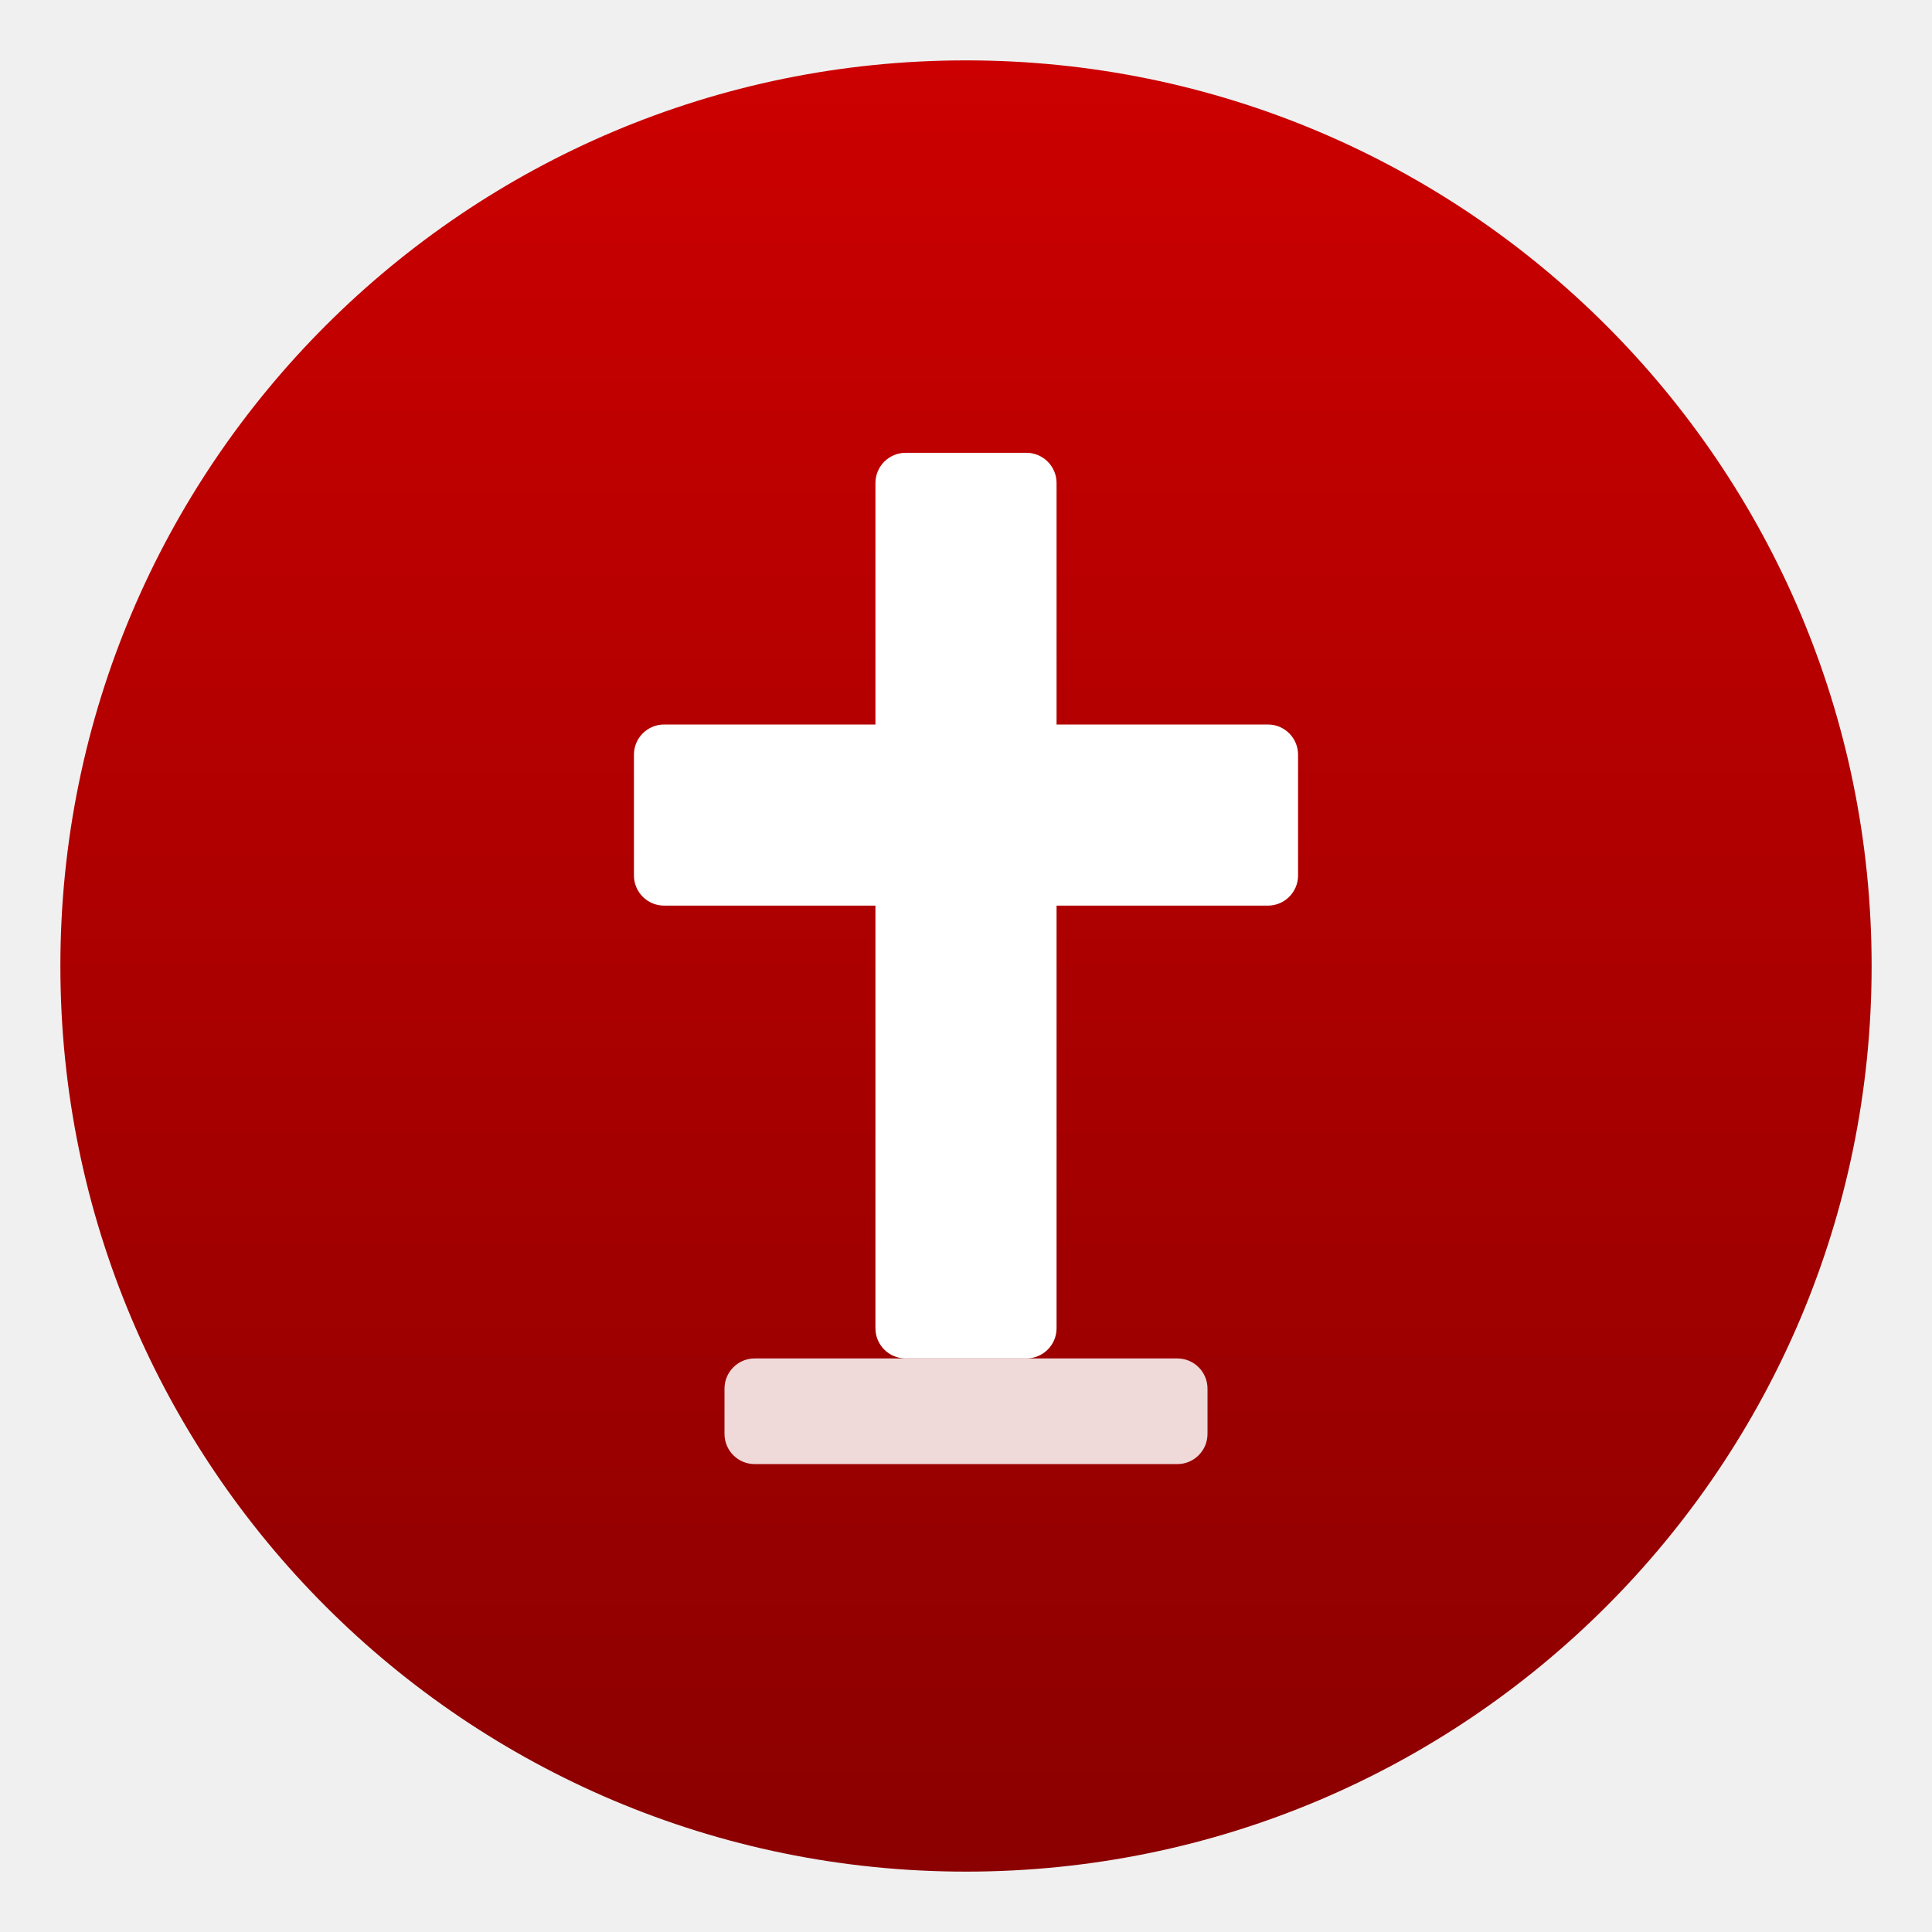
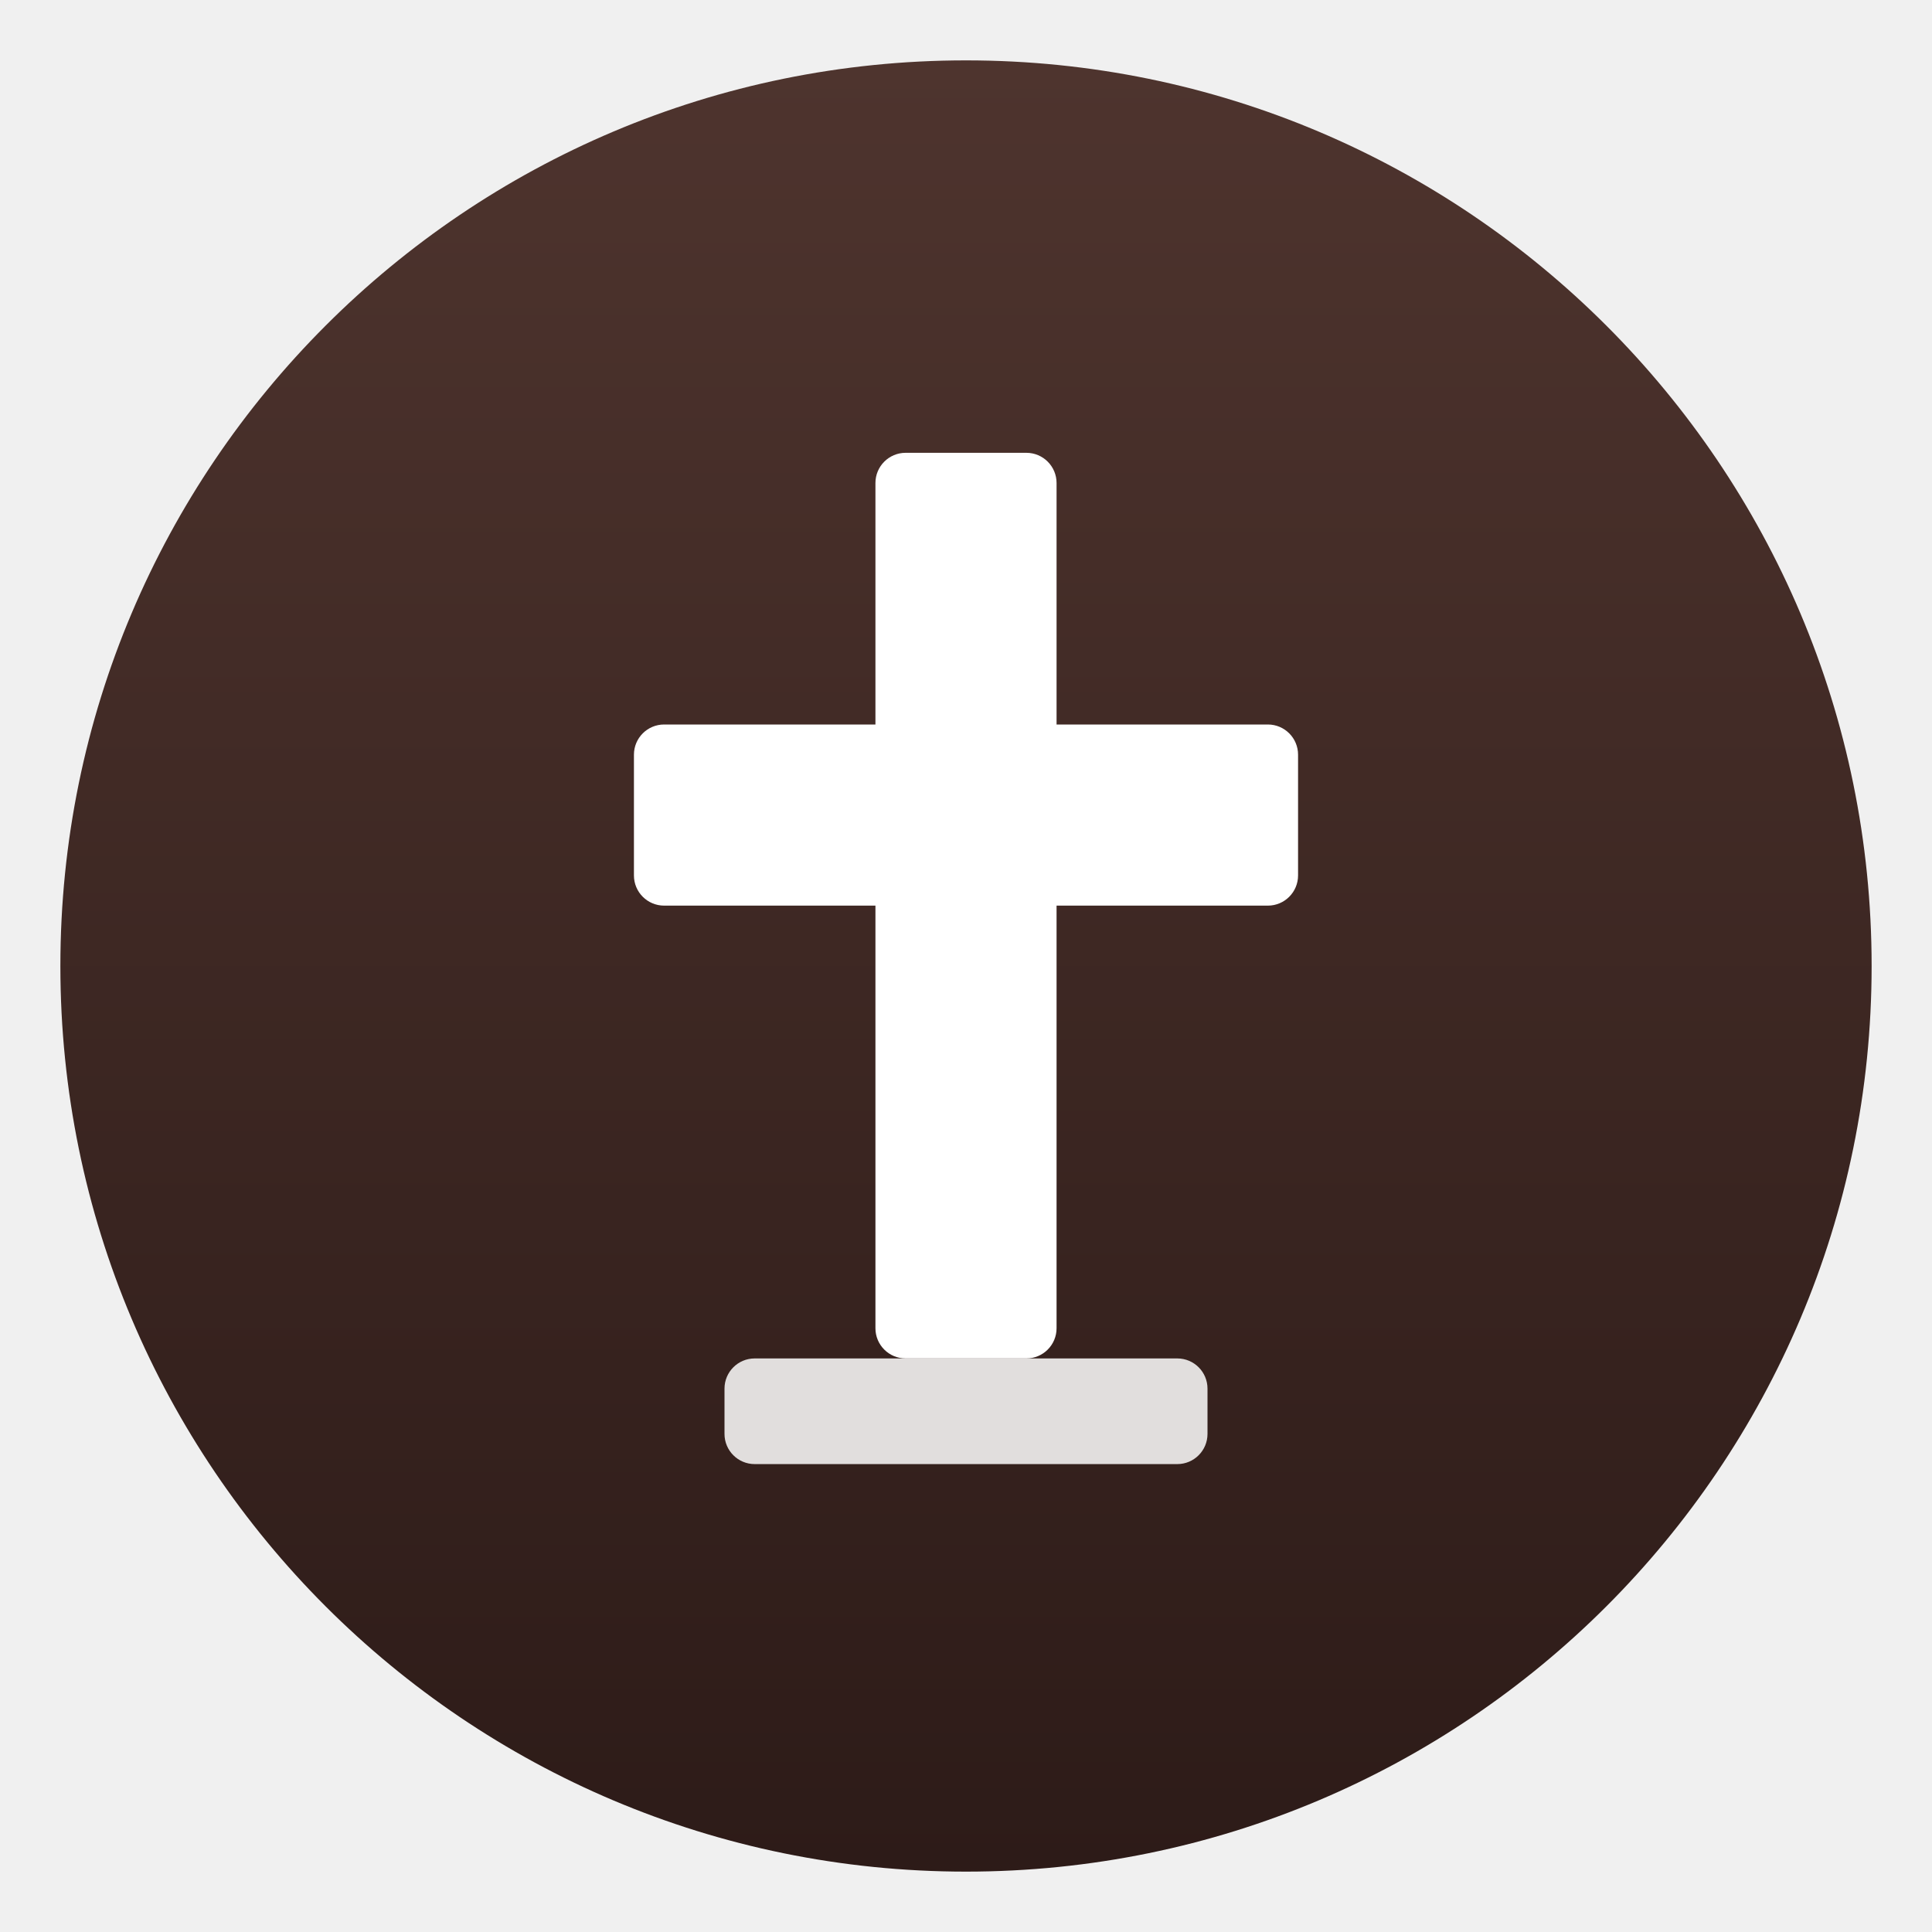
<svg xmlns="http://www.w3.org/2000/svg" viewBox="0 0 256 256" width="256" height="256">
  <defs>
    <linearGradient id="g" x1="0" y1="0" x2="0" y2="1">
-       <stop offset="0%" stop-color="#CC0000" />
-       <stop offset="100%" stop-color="#8B0000" />
+       <stop offset="0%" stop-color="#4E342E" />
+       <stop offset="100%" stop-color="#2D1B18" />
    </linearGradient>
  </defs>
  <circle cx="128" cy="128" r="120" fill="url(#g)" />
  <rect x="116" y="60" width="24" height="120" rx="4" fill="#fff" />
  <rect x="84" y="96" width="88" height="24" rx="4" fill="#fff" />
  <rect x="96" y="180" width="64" height="14" rx="4" fill="#fff" opacity="0.85" />
</svg>
